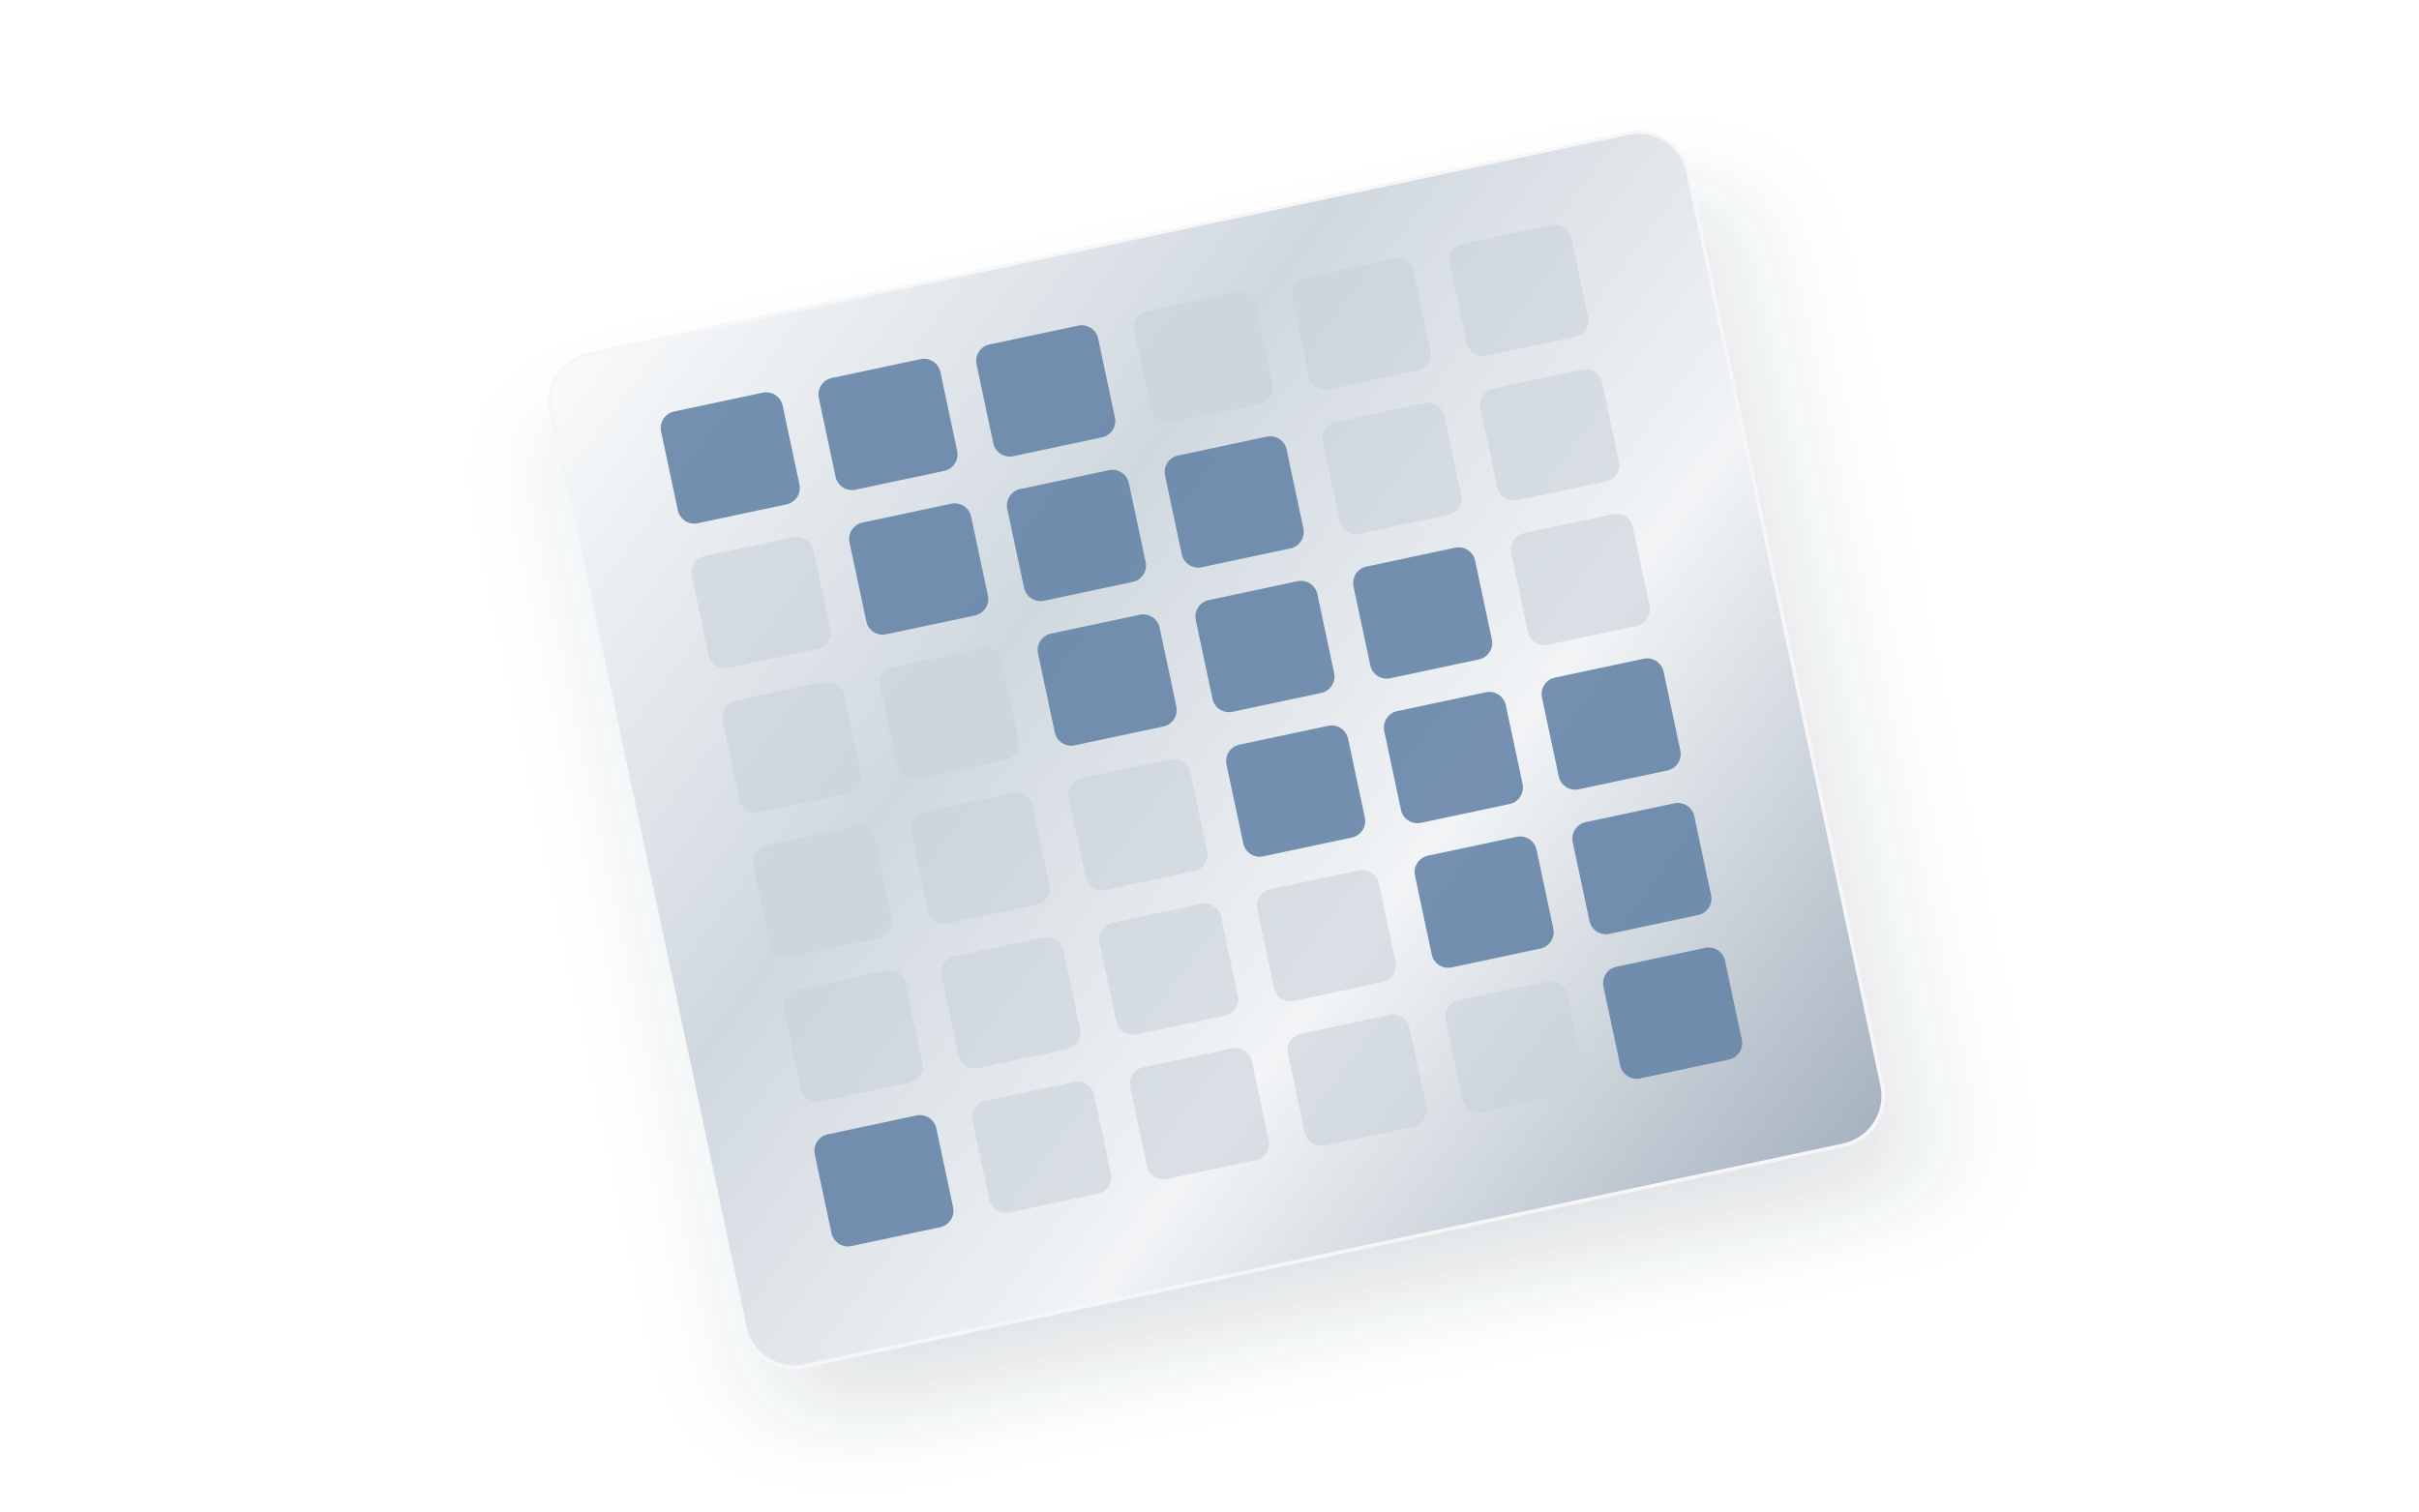
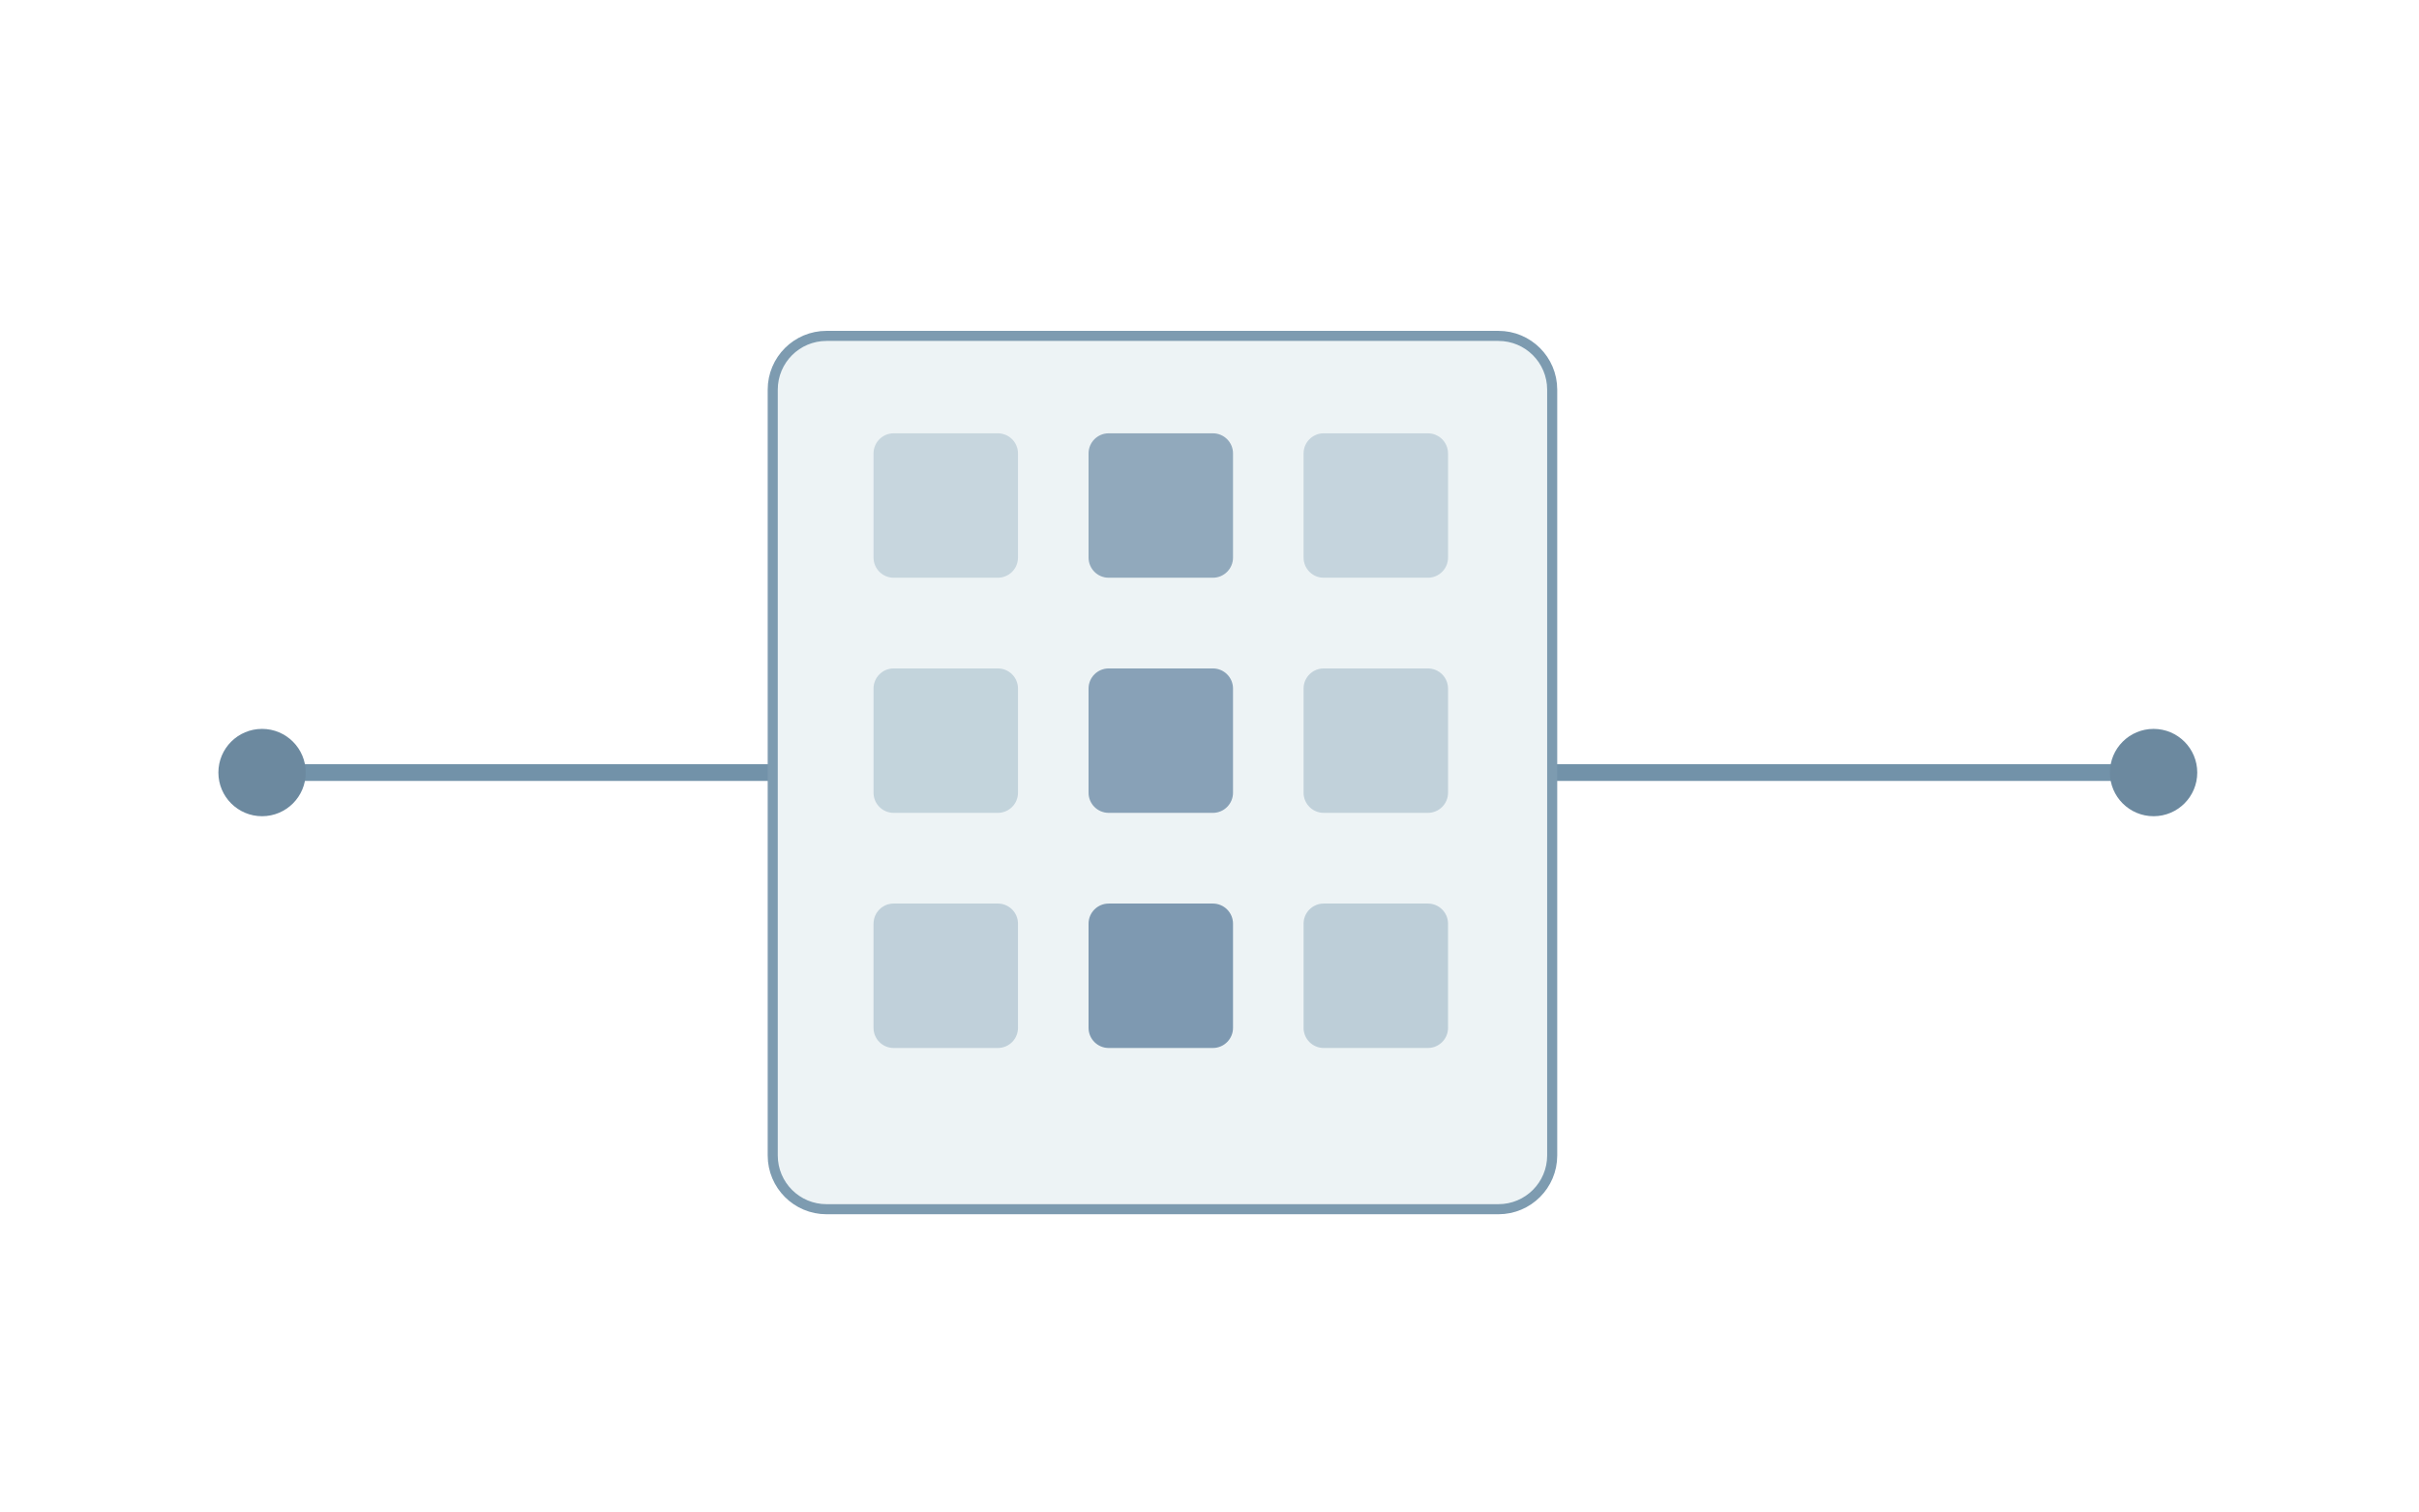
<svg xmlns="http://www.w3.org/2000/svg" viewBox="0 0 720 450">
  <defs>
    <linearGradient id="paper" x2=".9" y2="1">
      <stop stop-color="#faf9f4" />
      <stop offset="1" stop-color="#e4e2db" />
    </linearGradient>
    <linearGradient id="metal" x2="1" y2="1">
      <stop stop-color="#fafbfc" />
      <stop offset=".35" stop-color="#d0d8df" />
      <stop offset=".65" stop-color="#f2f4f6" />
      <stop offset="1" stop-color="#a4b1be" />
    </linearGradient>
    <filter id="shadow" x="-30%" y="-30%" width="180%" height="180%">
      <feDropShadow dx="7" dy="18" stdDeviation="15" flood-color="#34465a" flood-opacity=".14" />
    </filter>
    <radialGradient id="light">
      <stop stop-color="#fff" stop-opacity=".36" />
      <stop offset="1" stop-color="#fff" stop-opacity="0" />
    </radialGradient>
  </defs>
-   <g transform="translate(186 68) rotate(-12 180 140)" filter="url(#shadow)">
-     <rect width="346" height="308" rx="15" fill="url(#metal)" stroke="#f4f6f8" />
-     <rect x="31" y="22" width="37" height="34" rx="5" fill="#6685a8" opacity="0.9" />
-     <rect x="79" y="22" width="37" height="34" rx="5" fill="#6685a8" opacity="0.9" />
-     <rect x="127" y="22" width="37" height="34" rx="5" fill="#6685a8" opacity="0.9" />
-     <rect x="175" y="22" width="37" height="34" rx="5" fill="#c9d2db" opacity="0.6" />
-     <rect x="223" y="22" width="37" height="34" rx="5" fill="#c9d2db" opacity="0.6" />
-     <rect x="271" y="22" width="37" height="34" rx="5" fill="#c9d2db" opacity="0.6" />
-     <rect x="31" y="66" width="37" height="34" rx="5" fill="#c9d2db" opacity="0.6" />
-     <rect x="79" y="66" width="37" height="34" rx="5" fill="#6685a8" opacity="0.9" />
-     <rect x="127" y="66" width="37" height="34" rx="5" fill="#6685a8" opacity="0.9" />
-     <rect x="175" y="66" width="37" height="34" rx="5" fill="#6685a8" opacity="0.9" />
-     <rect x="223" y="66" width="37" height="34" rx="5" fill="#c9d2db" opacity="0.6" />
-     <rect x="271" y="66" width="37" height="34" rx="5" fill="#c9d2db" opacity="0.6" />
-     <rect x="31" y="110" width="37" height="34" rx="5" fill="#c9d2db" opacity="0.6" />
-     <rect x="79" y="110" width="37" height="34" rx="5" fill="#c9d2db" opacity="0.6" />
-     <rect x="127" y="110" width="37" height="34" rx="5" fill="#6685a8" opacity="0.9" />
-     <rect x="175" y="110" width="37" height="34" rx="5" fill="#6685a8" opacity="0.9" />
-     <rect x="223" y="110" width="37" height="34" rx="5" fill="#6685a8" opacity="0.9" />
-     <rect x="271" y="110" width="37" height="34" rx="5" fill="#c9d2db" opacity="0.6" />
-     <rect x="31" y="154" width="37" height="34" rx="5" fill="#c9d2db" opacity="0.6" />
-     <rect x="79" y="154" width="37" height="34" rx="5" fill="#c9d2db" opacity="0.6" />
-     <rect x="127" y="154" width="37" height="34" rx="5" fill="#c9d2db" opacity="0.6" />
-     <rect x="175" y="154" width="37" height="34" rx="5" fill="#6685a8" opacity="0.9" />
-     <rect x="223" y="154" width="37" height="34" rx="5" fill="#6685a8" opacity="0.9" />
-     <rect x="271" y="154" width="37" height="34" rx="5" fill="#6685a8" opacity="0.9" />
-     <rect x="31" y="198" width="37" height="34" rx="5" fill="#c9d2db" opacity="0.6" />
-     <rect x="79" y="198" width="37" height="34" rx="5" fill="#c9d2db" opacity="0.6" />
-     <rect x="127" y="198" width="37" height="34" rx="5" fill="#c9d2db" opacity="0.6" />
-     <rect x="175" y="198" width="37" height="34" rx="5" fill="#c9d2db" opacity="0.6" />
-     <rect x="223" y="198" width="37" height="34" rx="5" fill="#6685a8" opacity="0.9" />
-     <rect x="271" y="198" width="37" height="34" rx="5" fill="#6685a8" opacity="0.9" />
-     <rect x="31" y="242" width="37" height="34" rx="5" fill="#6685a8" opacity="0.9" />
-     <rect x="79" y="242" width="37" height="34" rx="5" fill="#c9d2db" opacity="0.6" />
-     <rect x="127" y="242" width="37" height="34" rx="5" fill="#c9d2db" opacity="0.6" />
-     <rect x="175" y="242" width="37" height="34" rx="5" fill="#c9d2db" opacity="0.6" />
-     <rect x="223" y="242" width="37" height="34" rx="5" fill="#c9d2db" opacity="0.6" />
-     <rect x="271" y="242" width="37" height="34" rx="5" fill="#6685a8" opacity="0.9" />
+   <g transform="translate(0 4)">
+     <path d="M80 226H164M518 226H640M164 226H230M462 226H518" stroke="#7292a9" stroke-width="5" fill="none" stroke-linecap="round" />
+     <rect x="230" y="96" width="232" height="260" rx="16" fill="#edf3f5" stroke="#7d9bb0" stroke-width="3" />
+     <rect x="260" y="125" width="43" height="43" rx="6" fill="#b9cbd6" opacity="0.72" />
+     <rect x="324" y="125" width="43" height="43" rx="6" fill="#728fa9" opacity="0.745" />
+     <rect x="388" y="125" width="43" height="43" rx="6" fill="#b9cbd6" opacity="0.77" />
+     <rect x="260" y="195" width="43" height="43" rx="6" fill="#b9cbd6" opacity="0.795" />
+     <rect x="324" y="195" width="43" height="43" rx="6" fill="#728fa9" opacity="0.82" />
+     <rect x="388" y="195" width="43" height="43" rx="6" fill="#b9cbd6" opacity="0.845" />
+     <rect x="260" y="265" width="43" height="43" rx="6" fill="#b9cbd6" opacity="0.87" />
+     <rect x="324" y="265" width="43" height="43" rx="6" fill="#728fa9" opacity="0.895" />
+     <rect x="388" y="265" width="43" height="43" rx="6" fill="#b9cbd6" opacity="0.92" />
+     <circle cx="78" cy="226" r="13" fill="#6c899f" />
+     <circle cx="641" cy="226" r="13" fill="#6c899f" />
  </g>
</svg>
